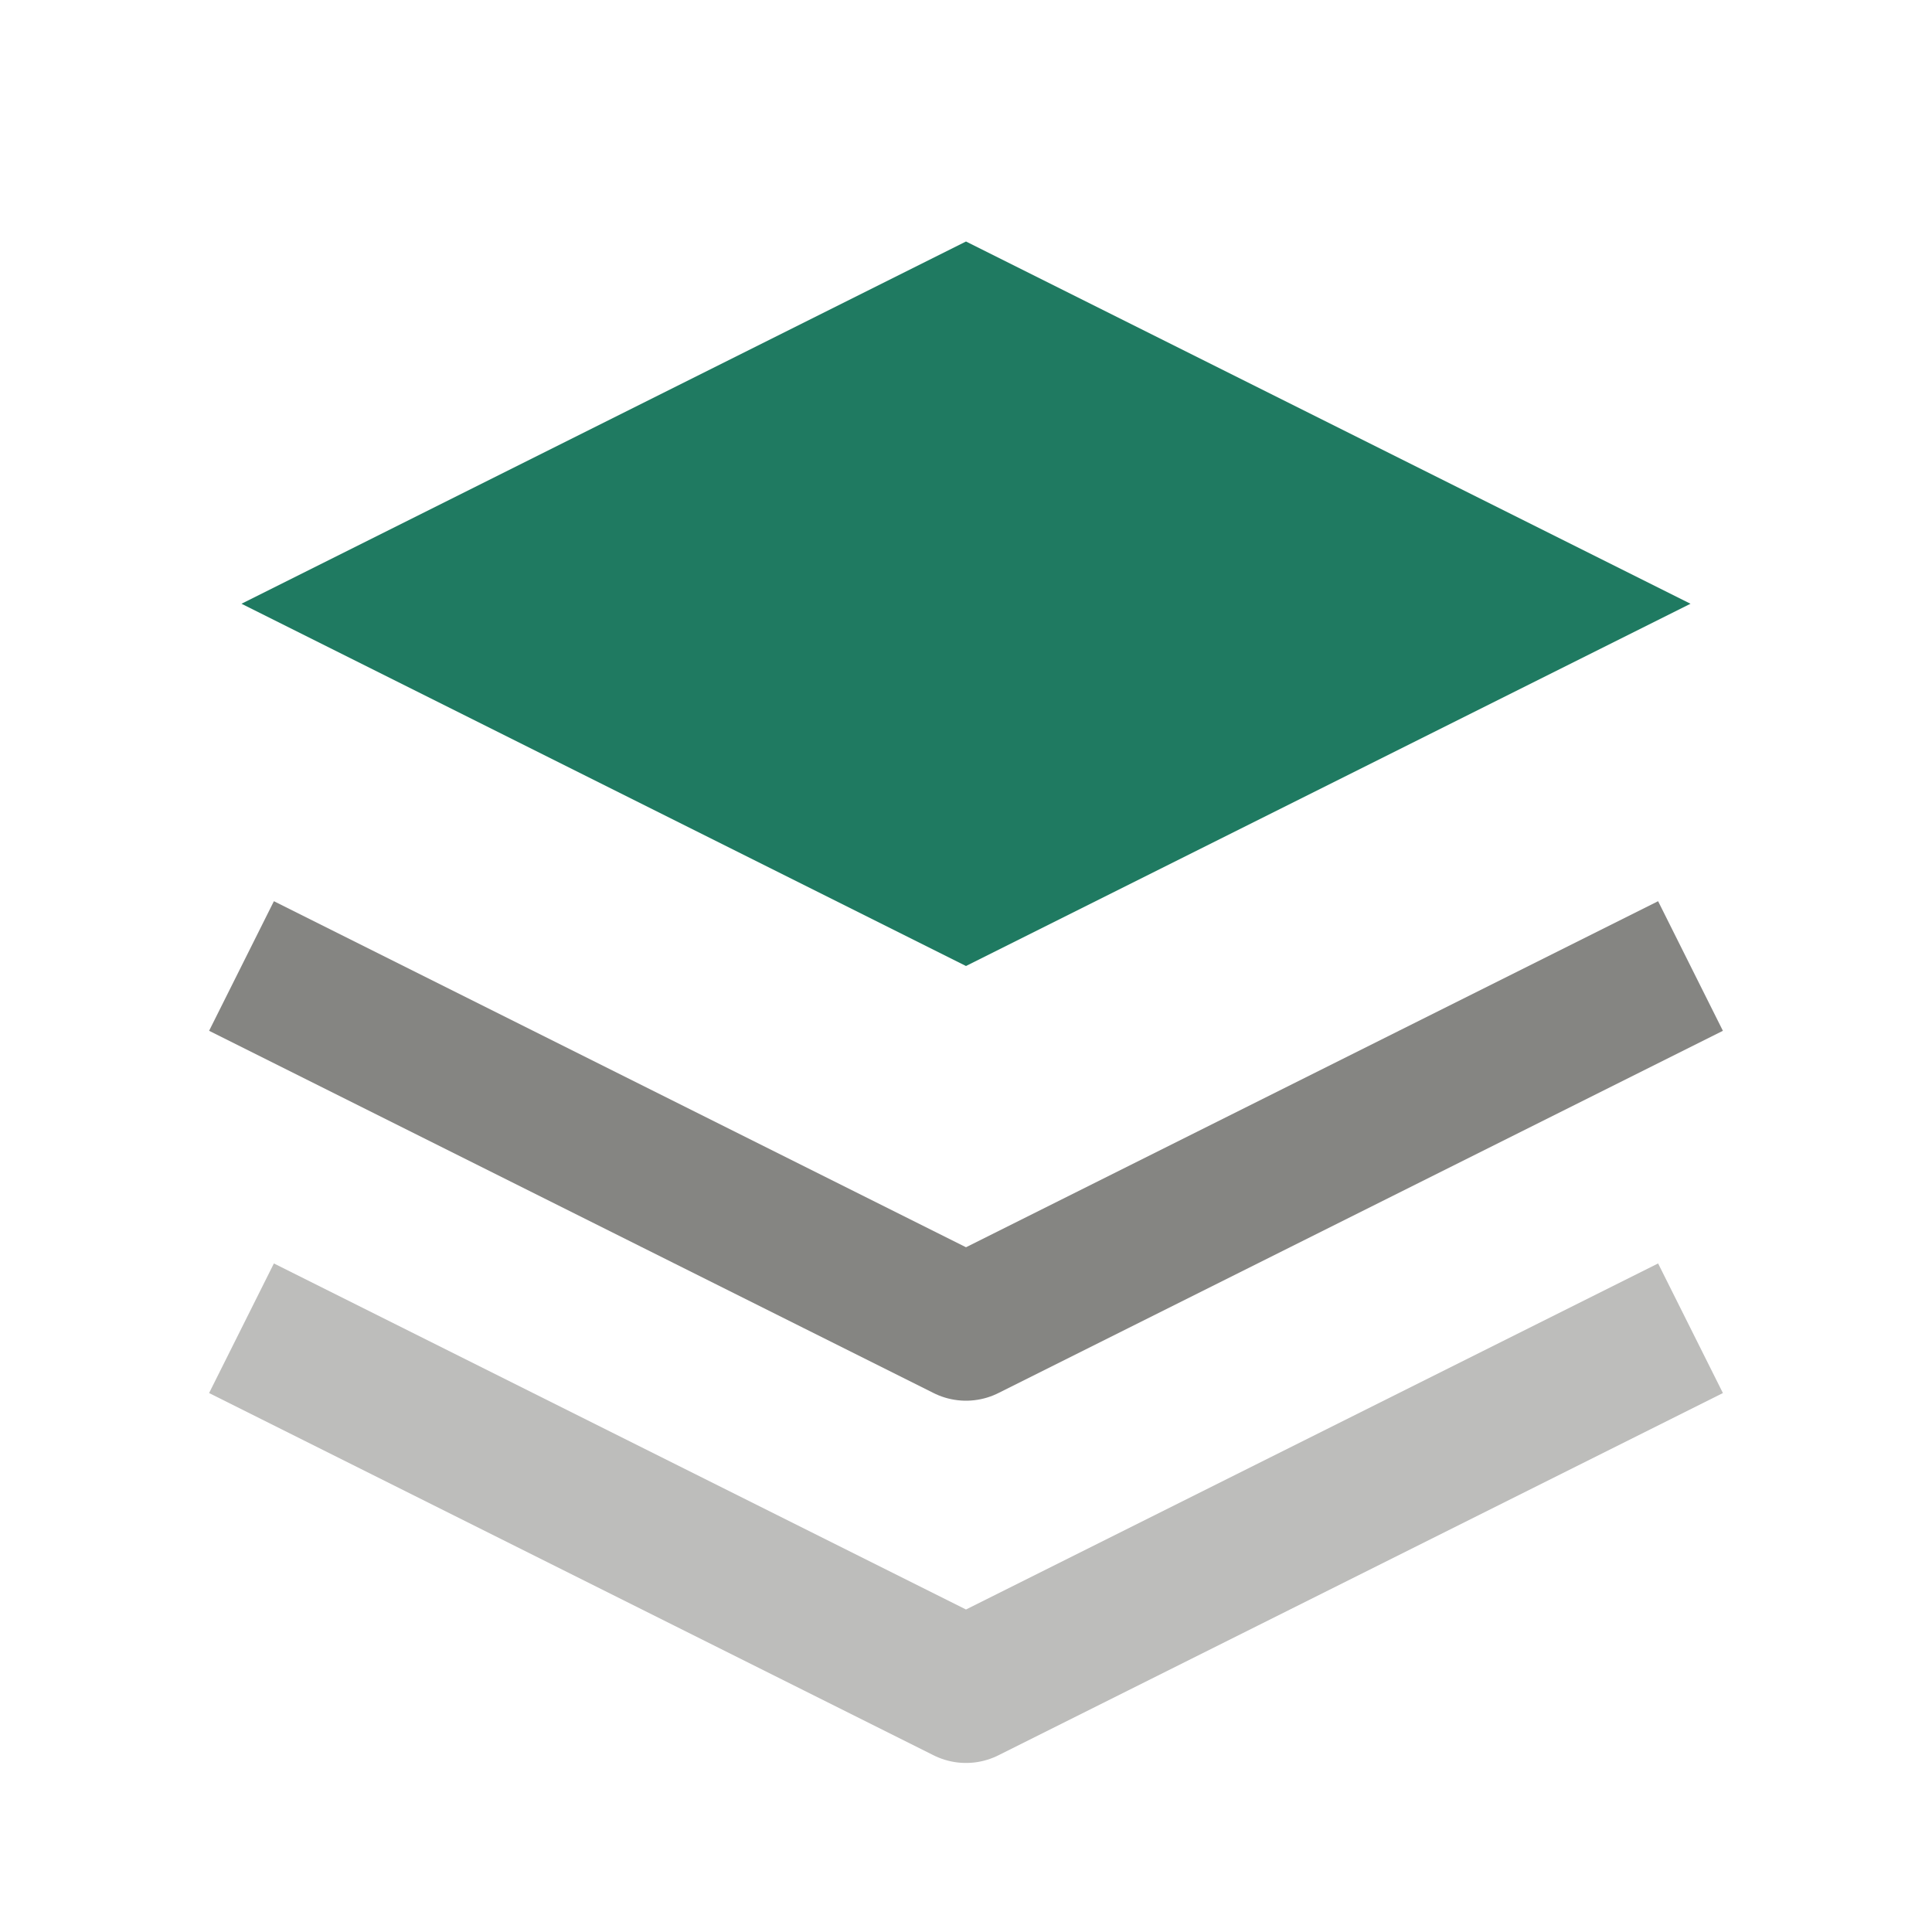
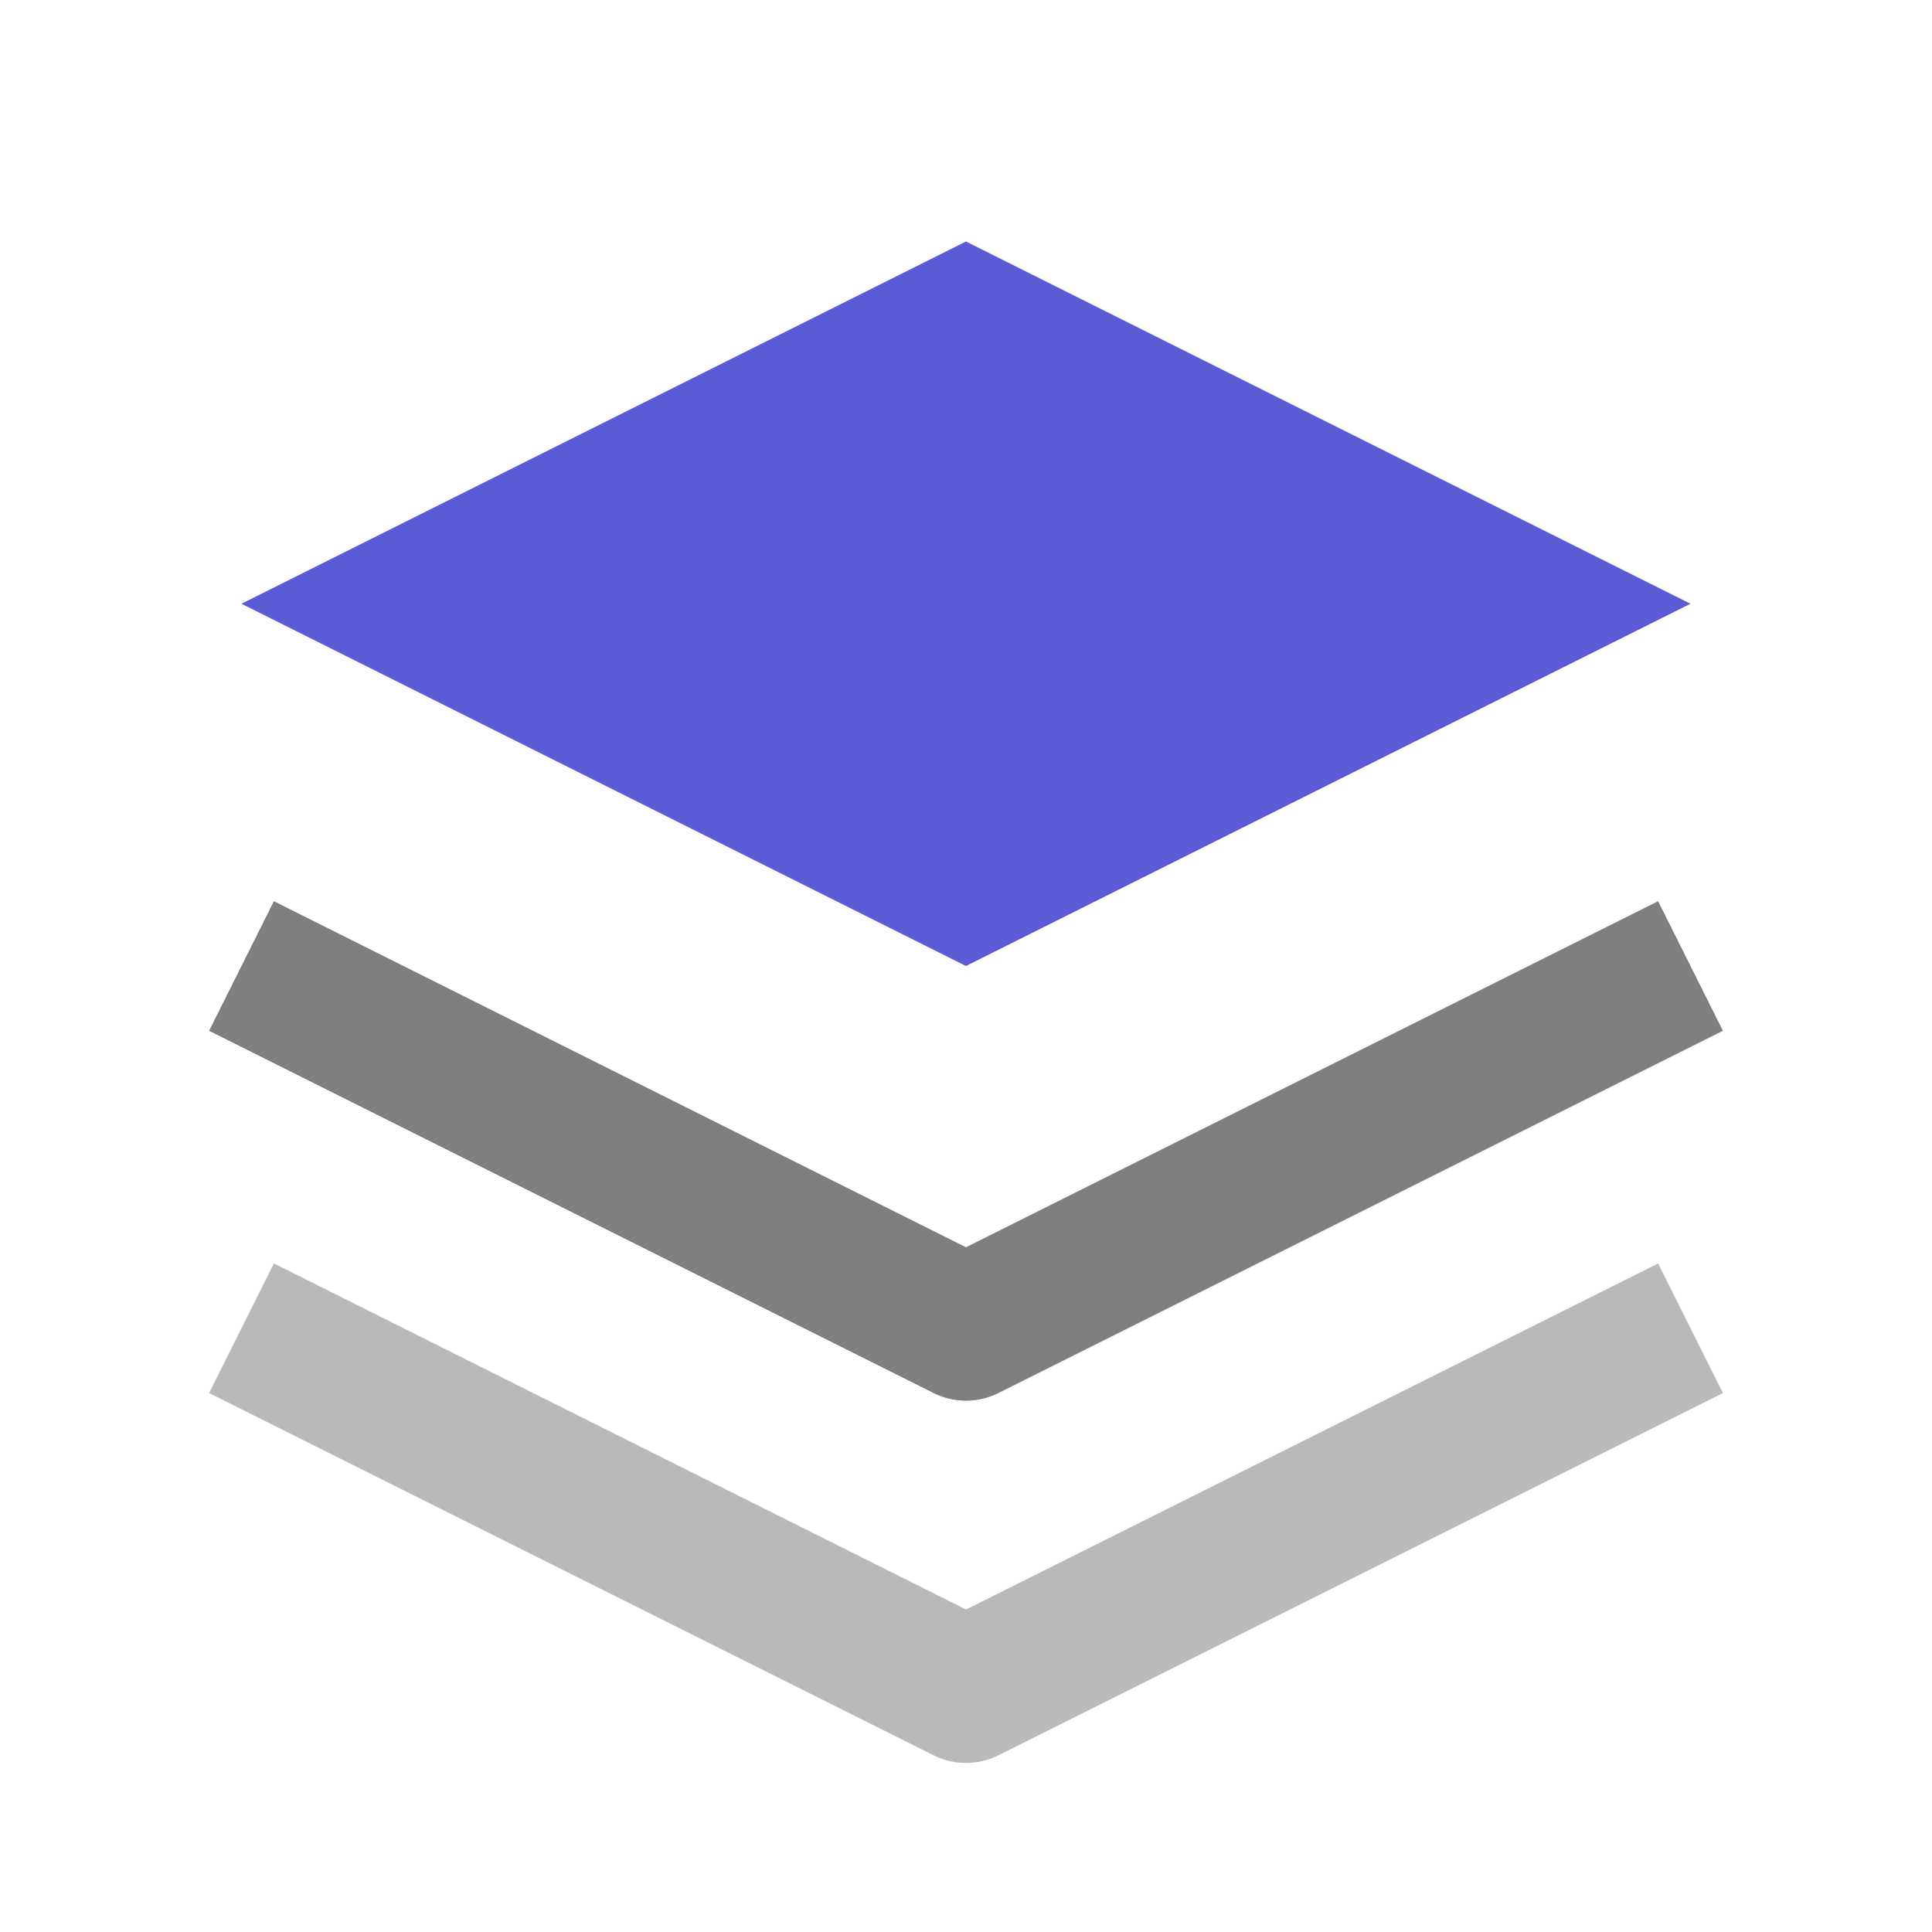
<svg xmlns="http://www.w3.org/2000/svg" viewBox="0 0 24 24" fill="none">
-   <style>.a{fill:#1f7a61}.b{stroke:#21201c}@media(prefers-color-scheme:dark){.a{fill:#29a383}.b{stroke:#eeeeec}}</style>
+   <style>.a{fill:#5b5bd6}.b{stroke:#16161a}@media(prefers-color-scheme:dark){.a{fill:#8b8bf5}.b{stroke:#ededf0}}</style>
  <path class="a" d="M12 3 21 7.5 12 12 3 7.5Z" />
  <path class="b" d="M3 12 12 16.5 21 12" stroke-width="1.8" stroke-linejoin="round" opacity=".55" />
  <path class="b" d="M3 16.5 12 21 21 16.5" stroke-width="1.8" stroke-linejoin="round" opacity=".3" />
</svg>
